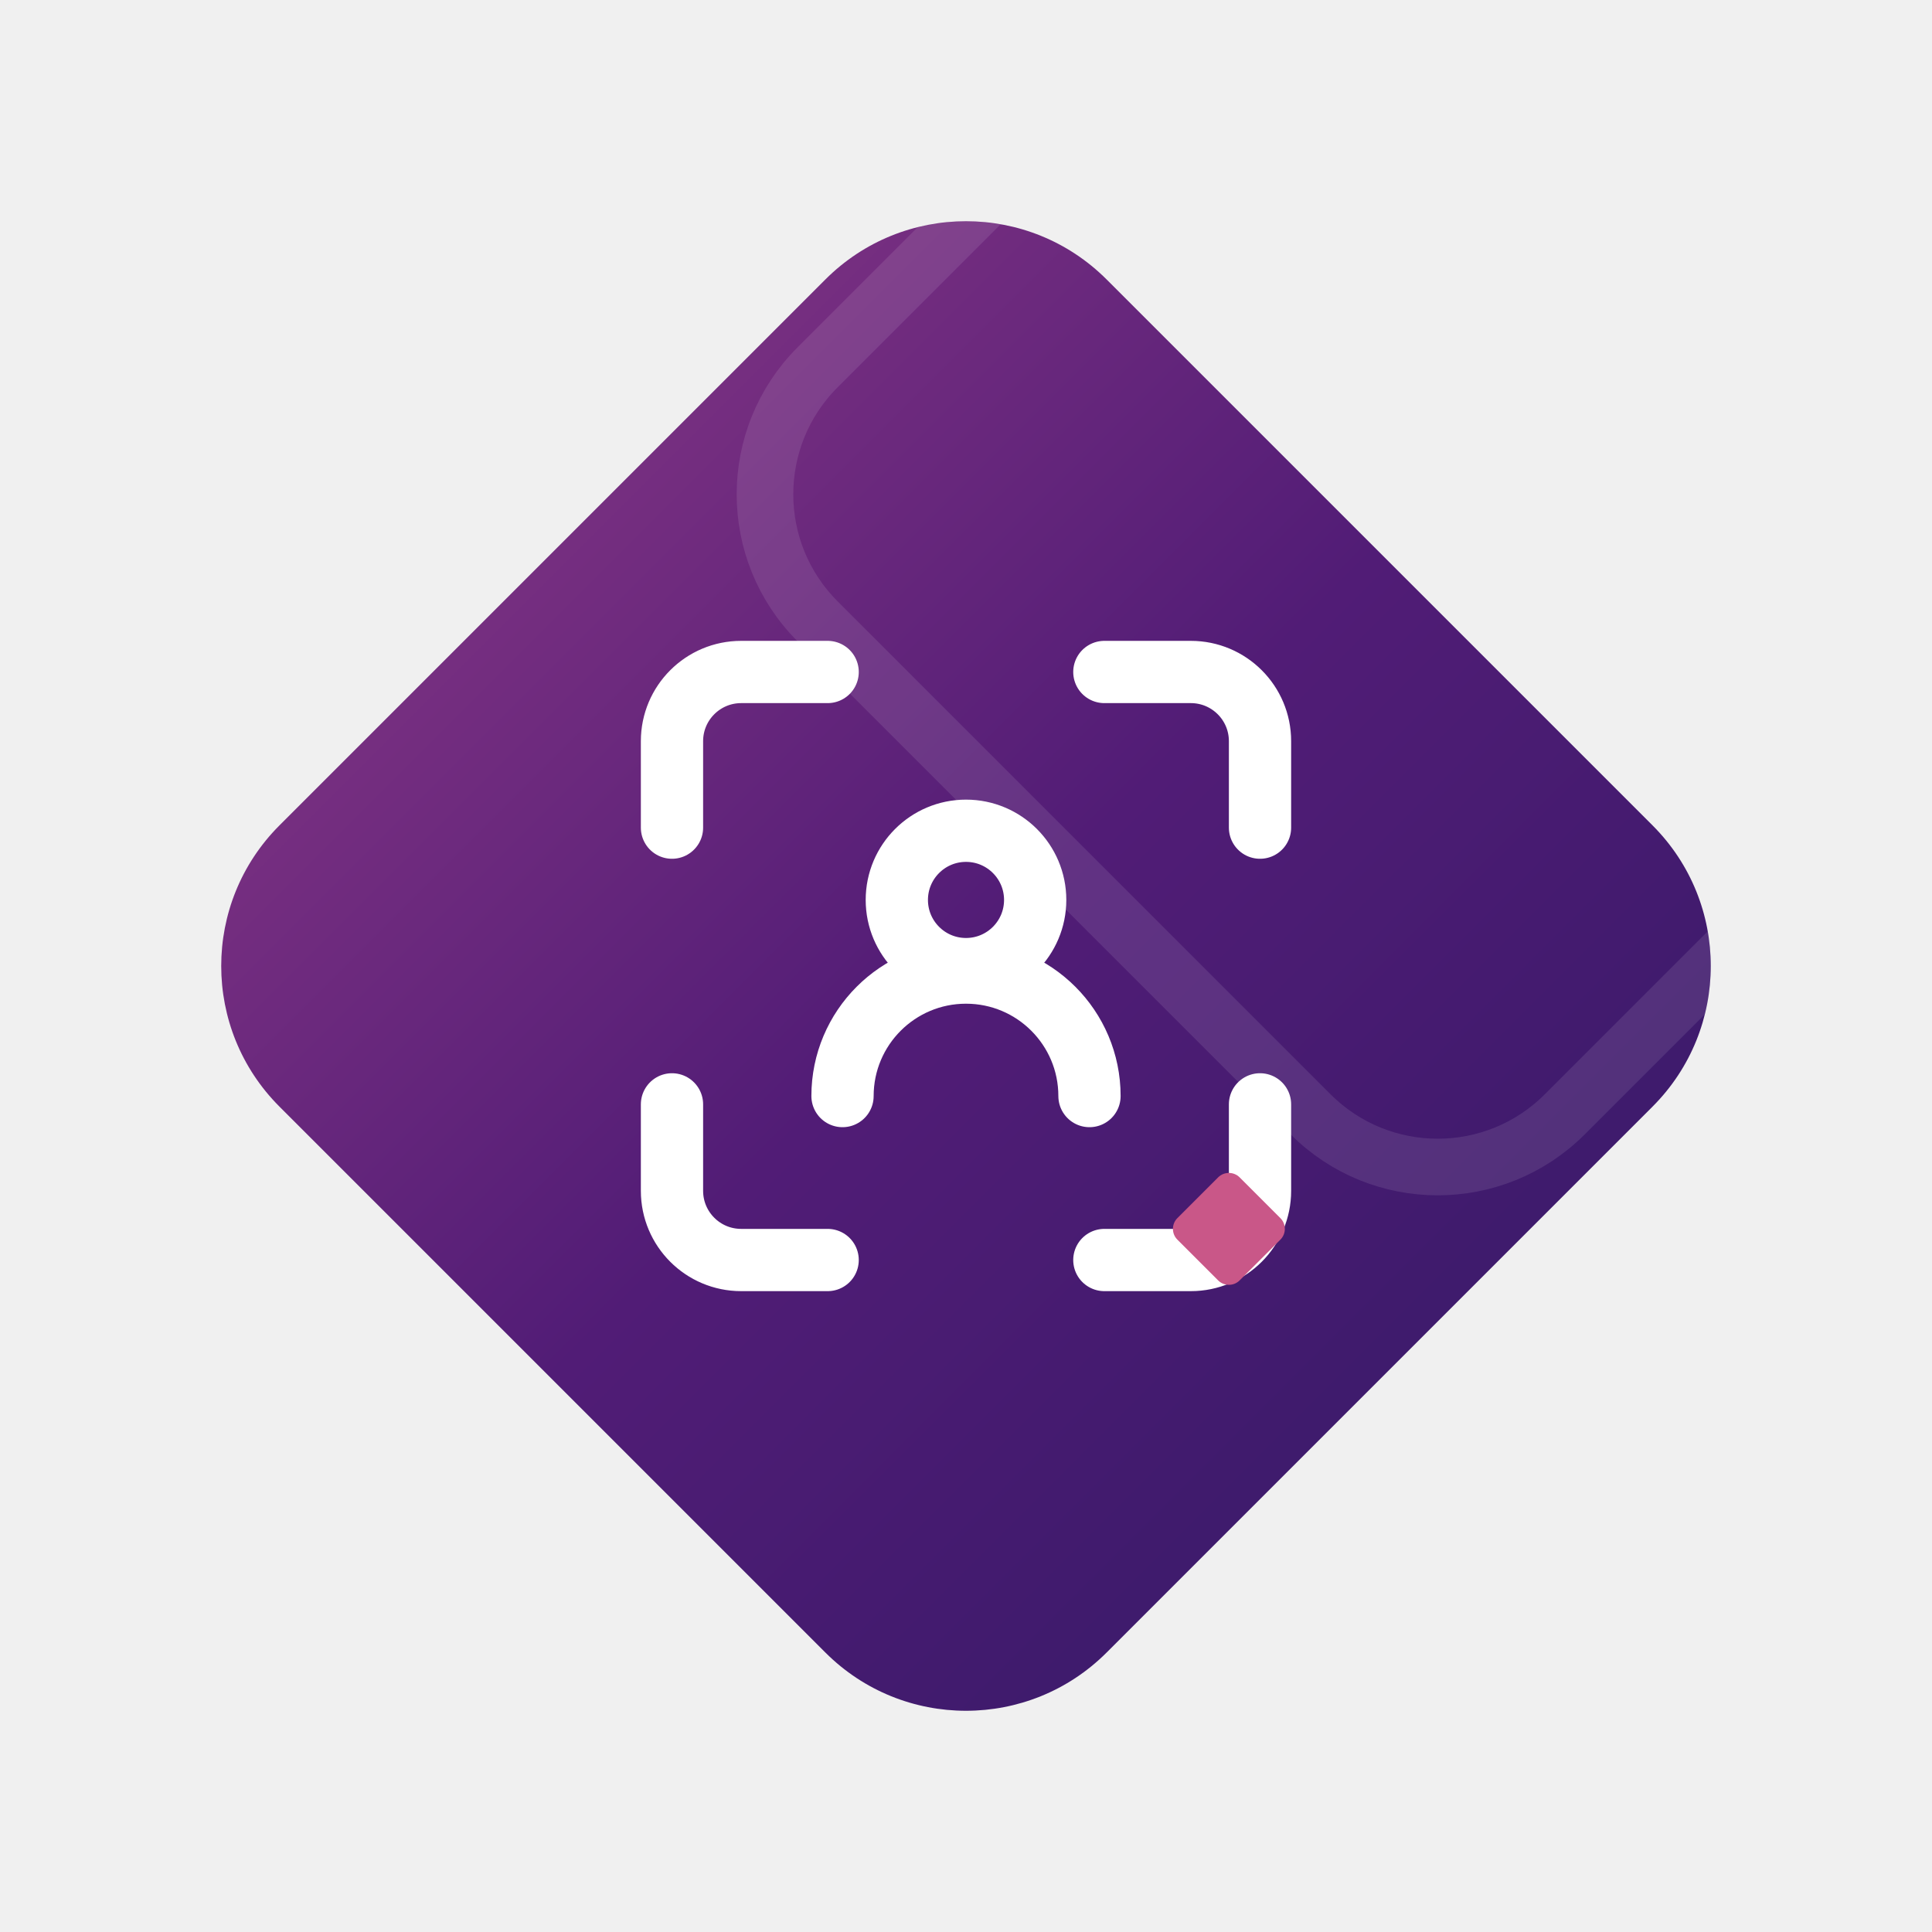
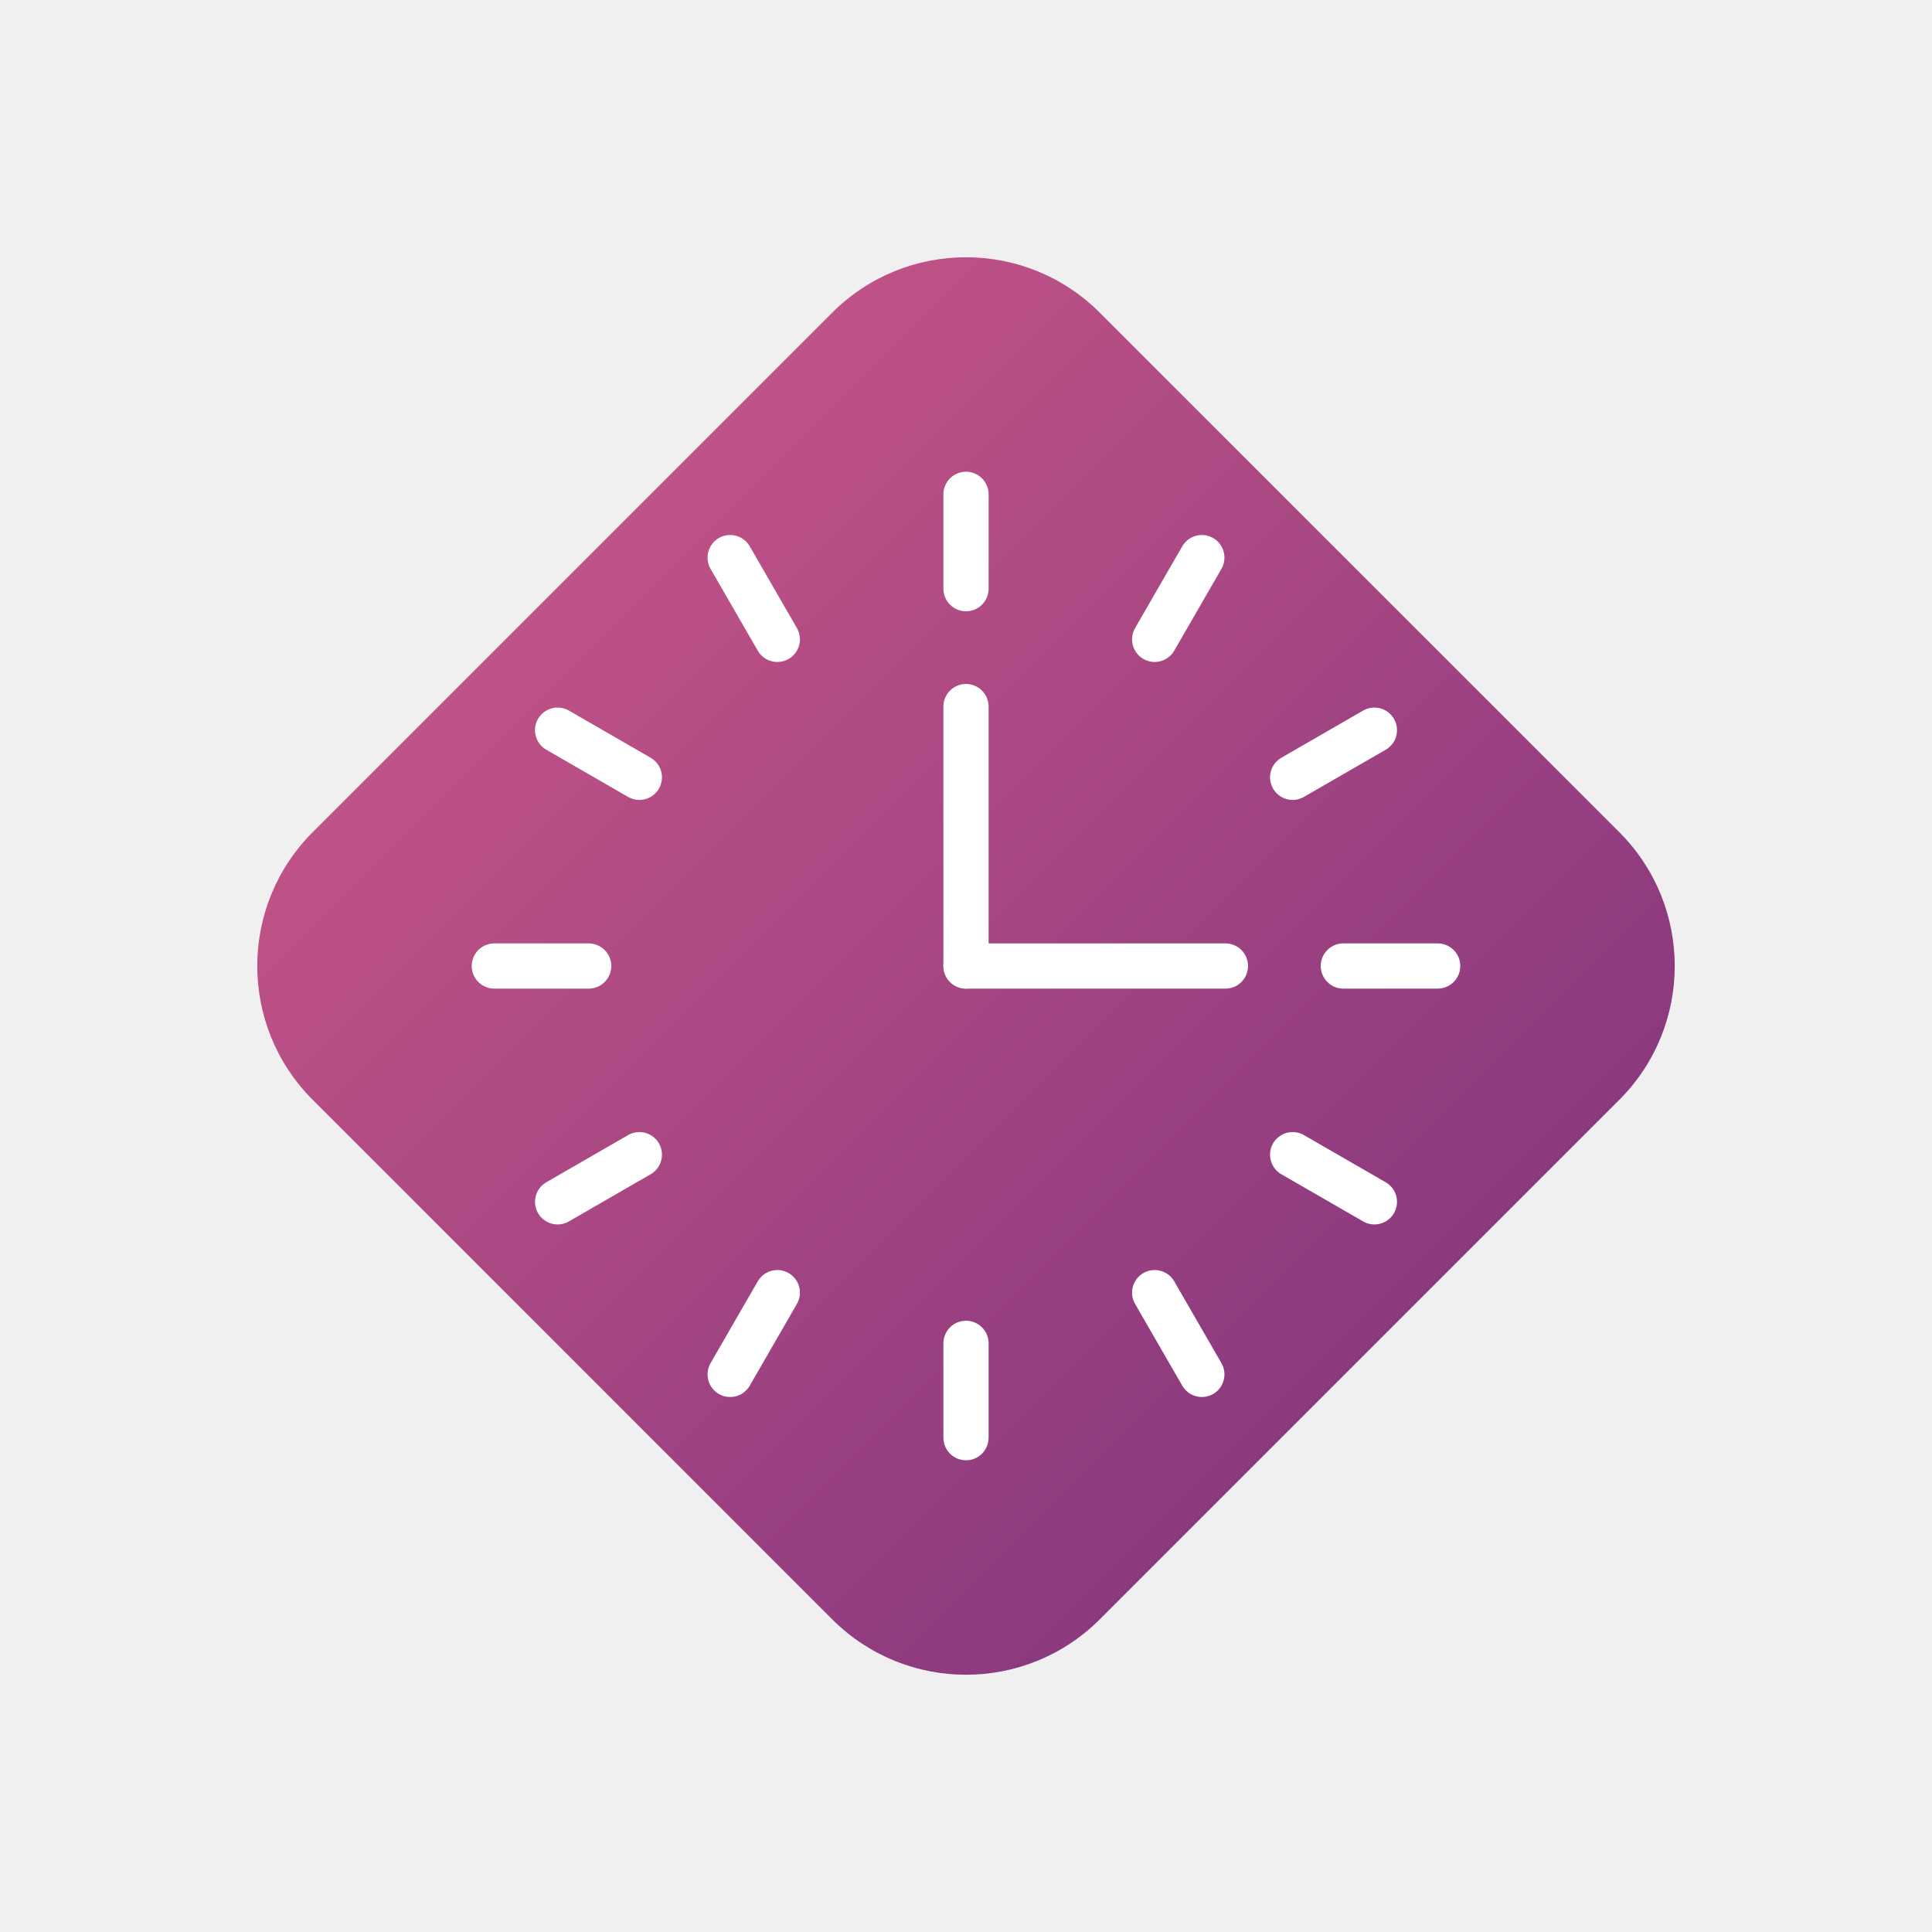
<svg xmlns="http://www.w3.org/2000/svg" width="1024" height="1024" viewBox="0 0 1024 1024" role="img" aria-label="Ícone do módulo NatPonto">
  <defs>
-     <linearGradient id="ic-natponto-grad" gradientUnits="userSpaceOnUse" x1="73.59" y1="73.59" x2="950.41" y2="950.41">
-       <stop offset="0" stop-color="#9A408A" />
-       <stop offset="0.5" stop-color="#511C76" />
-       <stop offset="1" stop-color="#2C1A63" />
+     <linearGradient id="ic-natponto-grad" gradientUnits="userSpaceOnUse" x1="219.96" y1="219.96" x2="804.04" y2="804.04">
+       <stop offset="0" stop-color="#C95788" />
+       <stop offset="1" stop-color="#81347D" />
    </linearGradient>
-     <clipPath id="ic-natponto-tile">
-       <path d="M586.53 148.12 L875.88 437.47 C917.04 478.63 917.04 545.37 875.88 586.53 L586.53 875.88 C545.37 917.04 478.63 917.04 437.47 875.88 L148.12 586.53 C106.96 545.37 106.96 478.63 148.12 437.47 L437.47 148.12 C478.63 106.96 545.37 106.96 586.53 148.12 Z" />
-     </clipPath>
  </defs>
-   <path d="M586.53 148.12 L875.88 437.47 C917.04 478.63 917.04 545.37 875.88 586.53 L586.53 875.88 C545.37 917.04 478.63 917.04 437.47 875.88 L148.12 586.53 C106.96 545.37 106.96 478.63 148.12 437.47 L437.47 148.12 C478.63 106.96 545.37 106.96 586.53 148.12 Z" fill="url(#ic-natponto-grad)" />
-   <g clip-path="url(#ic-natponto-tile)" fill="none" stroke="#FFFFFF" stroke-opacity="0.1" stroke-width="30">
-     <path d="M829.32 -66.66 L1090.66 194.68 C1127.84 231.86 1127.84 292.14 1090.66 329.32 L829.32 590.66 C792.14 627.84 731.86 627.84 694.68 590.66 L433.34 329.32 C396.16 292.14 396.16 231.86 433.34 194.68 L694.68 -66.66 C731.86 -103.84 792.14 -103.84 829.32 -66.66 Z" />
-   </g>
-   <g transform="translate(292 292) scale(18.33333)" fill="none" stroke="#FFFFFF" stroke-width="1.8" stroke-linecap="round" stroke-linejoin="round">
-     <path d="M3.5 8V5.5a2 2 0 0 1 2-2H8" />
-     <path d="M16 3.5h2.5a2 2 0 0 1 2 2V8" />
-     <path d="M3.5 16v2.5a2 2 0 0 0 2 2H8" />
-     <path d="M16 20.5h2.5a2 2 0 0 0 2-2V16" />
-     <circle cx="12" cy="10.09" r="2" />
-     <path d="M8.43 15.76 a3.57 3.57 0 0 1 7.14 0" transform="scale(1)" />
-     <path d="M19.91 18.11 L21.09 19.29 C21.26 19.46 21.26 19.74 21.09 19.91 L19.91 21.09 C19.74 21.26 19.46 21.26 19.29 21.09 L18.11 19.91 C17.94 19.74 17.94 19.46 18.11 19.29 L19.29 18.11 C19.46 17.94 19.74 17.94 19.91 18.11 Z" fill="#C95788" stroke="none" />
+   <path d="M582.92 165.73 L858.27 441.08 C897.44 480.25 897.44 543.75 858.27 582.92 L582.92 858.27 C543.75 897.44 480.25 897.44 441.08 858.27 L165.73 582.92 C126.56 543.75 126.56 480.25 165.73 441.08 L441.08 165.73 C480.25 126.56 543.75 126.56 582.92 165.73 Z" fill="url(#ic-natponto-grad)" />
+   <g transform="translate(262 262) scale(20.83333)" fill="none" stroke="#FFFFFF" stroke-width="1.15" stroke-linecap="round" stroke-linejoin="round">
+     <path d="M12 2.4L12 0" />
+     <path d="M16.8 3.69L18 1.61" />
+     <path d="M20.31 7.2L22.39 6" />
+     <path d="M21.6 12L24 12" />
+     <path d="M20.31 16.8L22.39 18" />
+     <path d="M16.8 20.31L18 22.39" />
+     <path d="M12 21.6L12 24" />
+     <path d="M7.2 20.31L6 22.39" />
+     <path d="M3.69 16.8L1.61 18" />
+     <path d="M2.4 12L0 12" />
+     <path d="M3.69 7.2L1.61 6" />
+     <path d="M7.2 3.69L6 1.61" />
+     <path d="M12 12V5.4" />
+     <path d="M12 12h6.6" />
  </g>
</svg>
